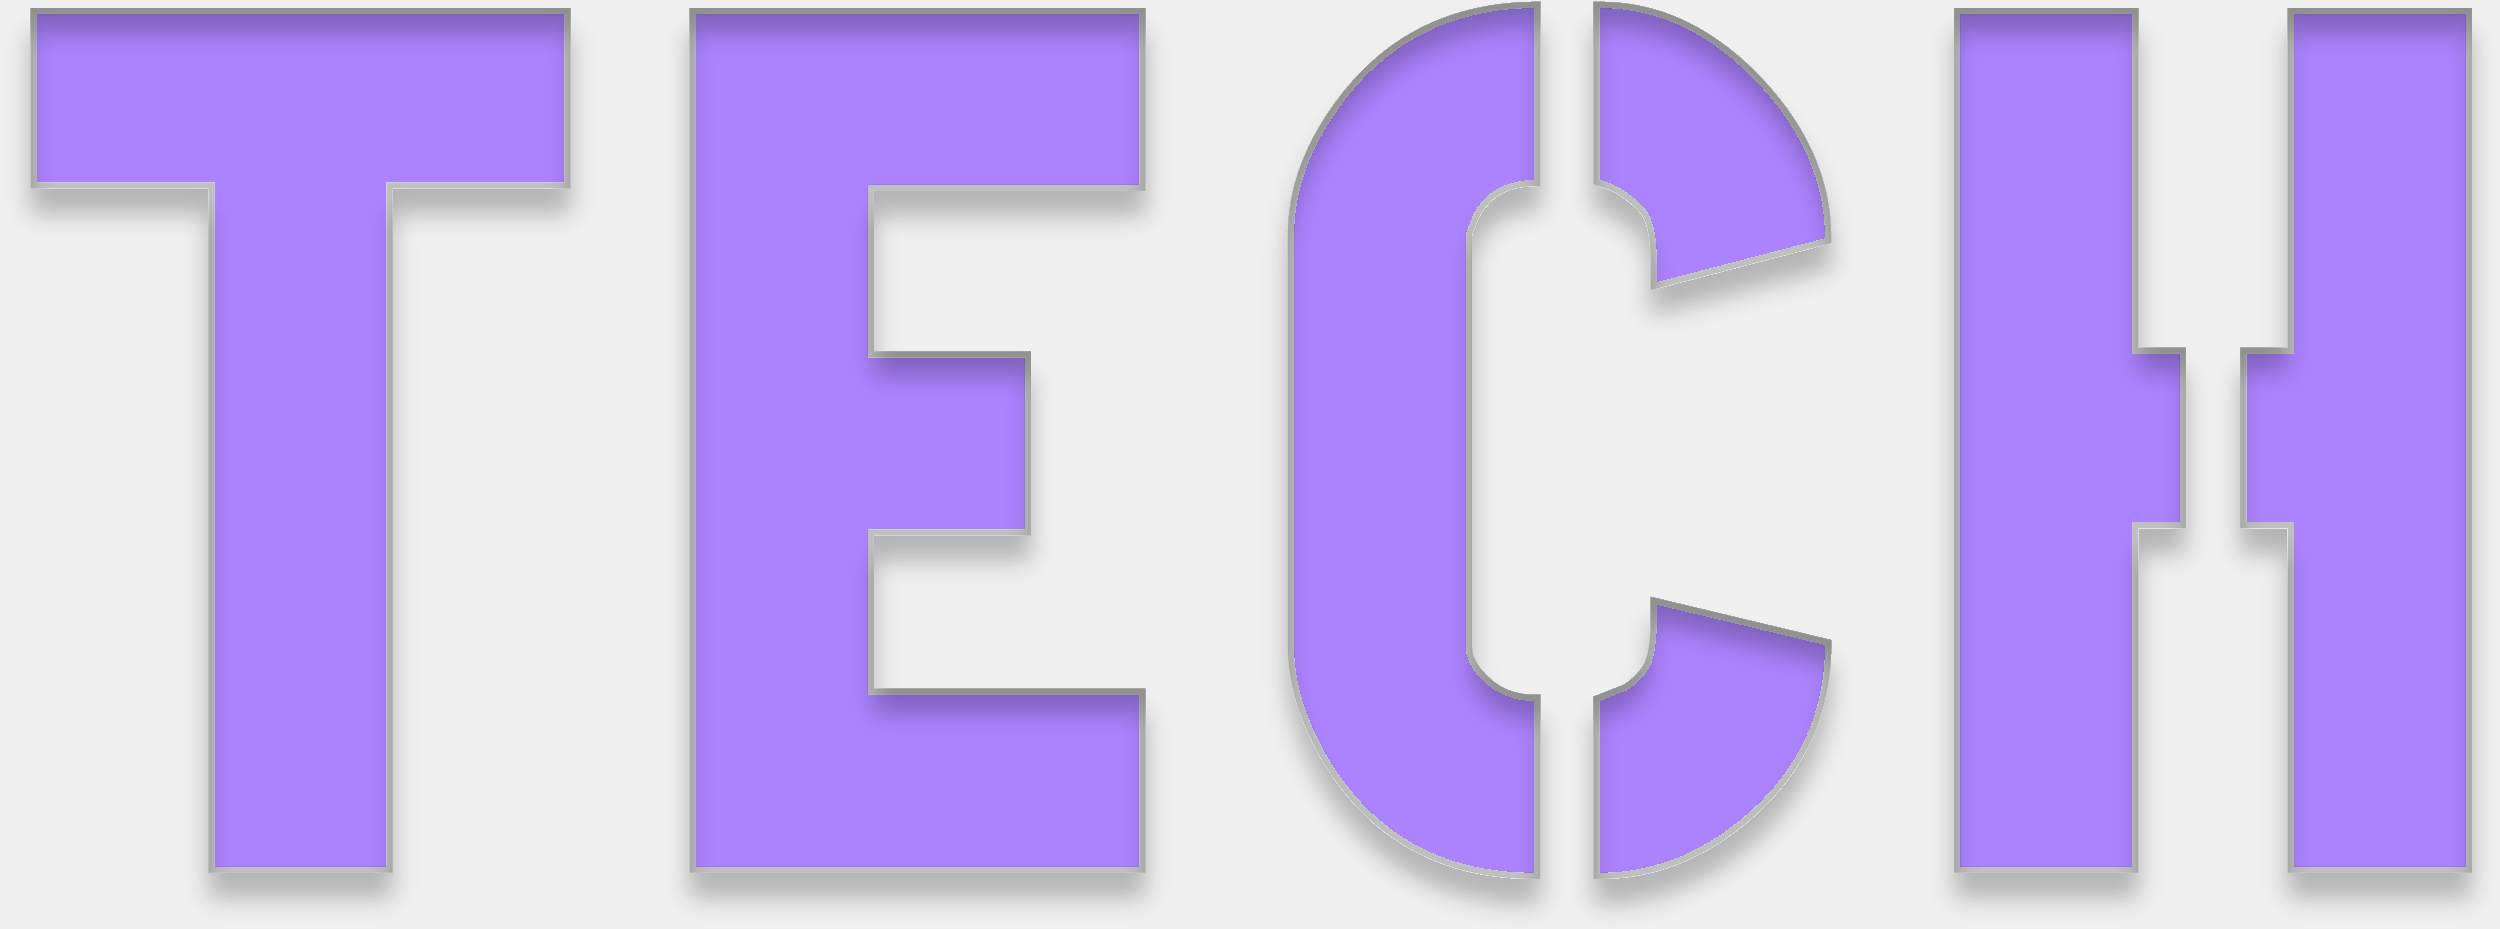
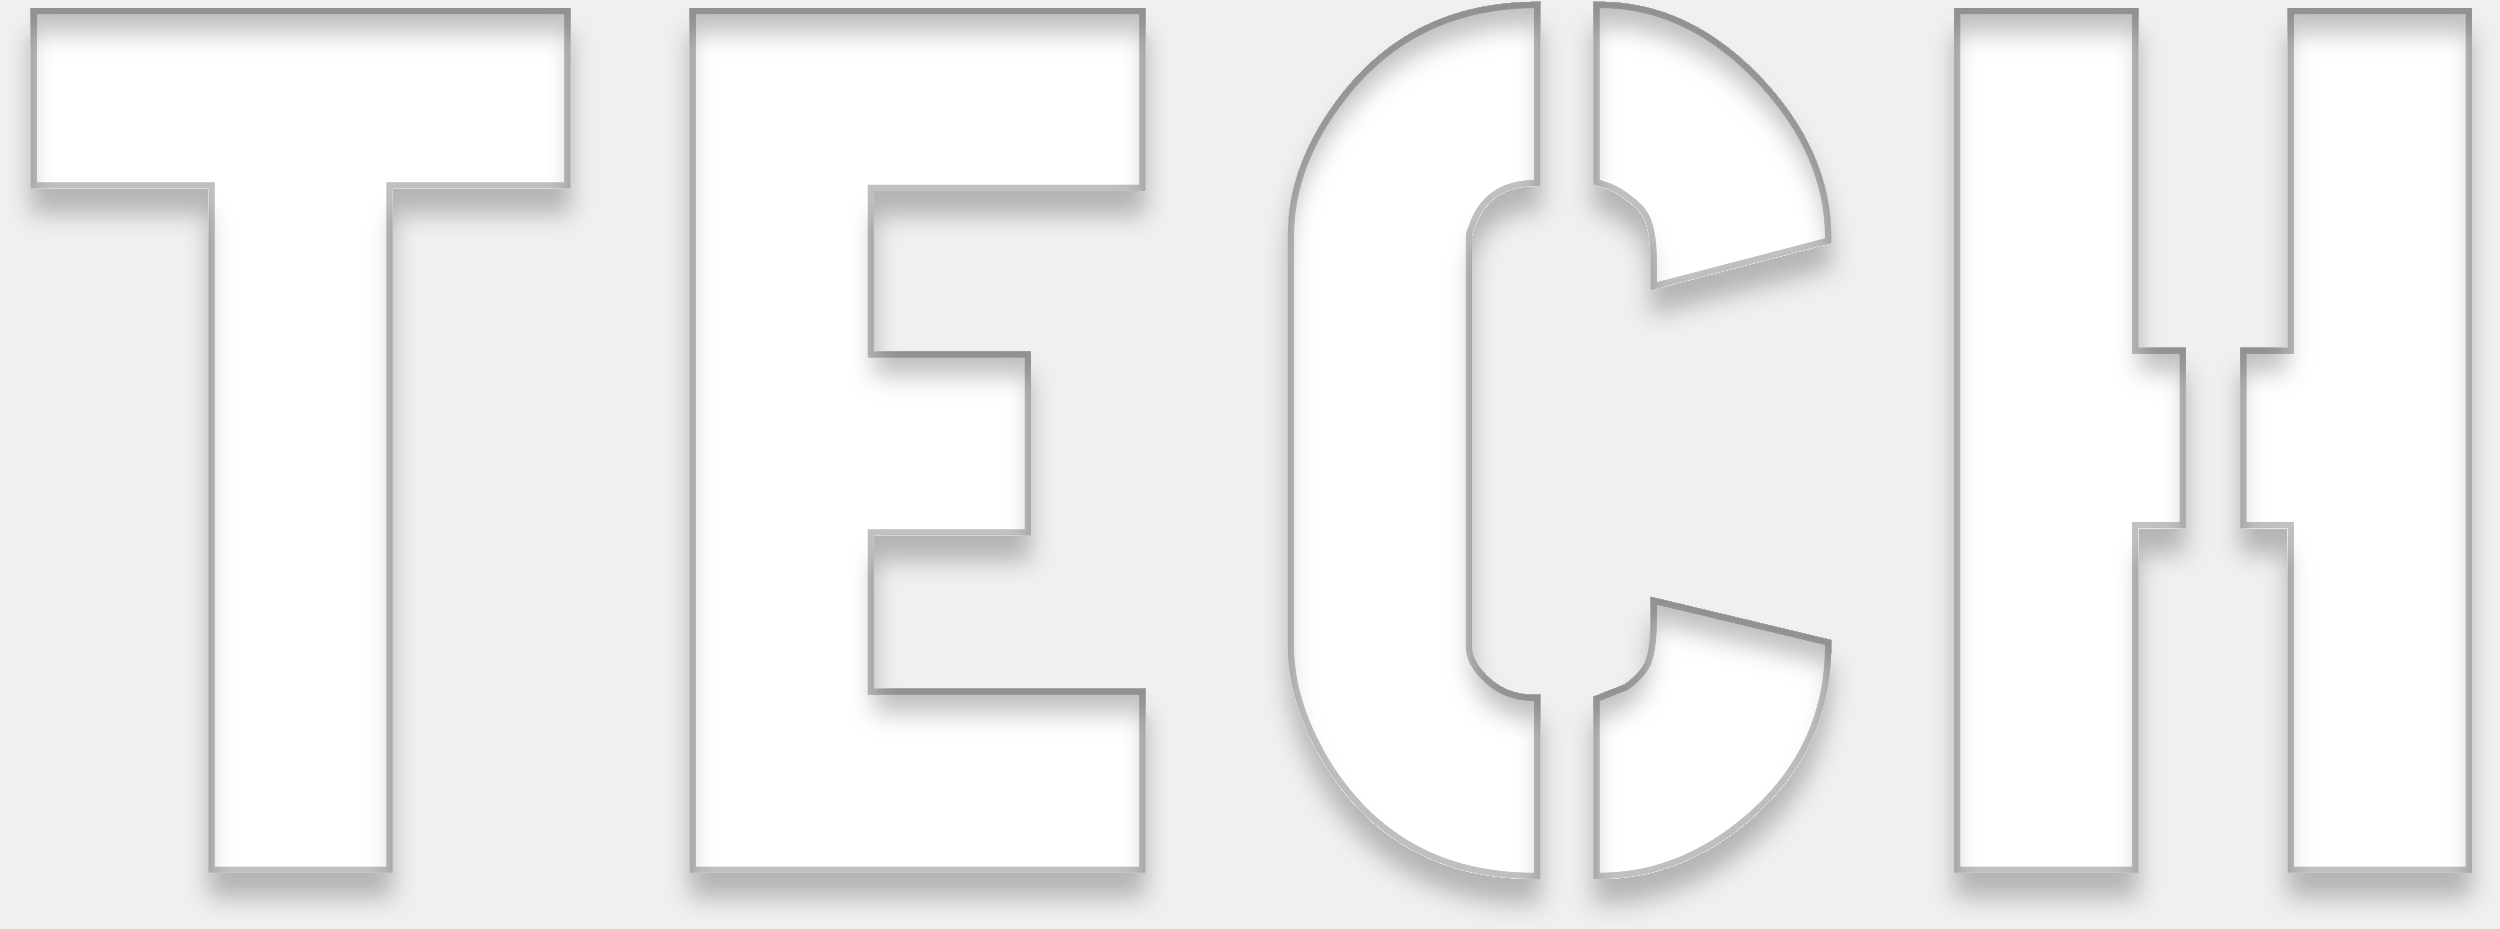
<svg xmlns="http://www.w3.org/2000/svg" width="401" height="149" viewBox="0 0 401 149" fill="none">
  <g filter="url(#filter0_di_216_1253)">
    <mask id="path-1-outside-1_216_1253" maskUnits="userSpaceOnUse" x="4" y="0" width="393" height="141" fill="black">
      <rect fill="white" x="4" width="393" height="141" />
      <path d="M5.93 29.234V2.281H90.5V29.234H61.984V139H34.445V29.234H5.93ZM111.633 139V2.281H182.727V29.625H139.172V57.359H164.367V84.898H139.172V111.461H182.727V139H111.633ZM207.57 103.648V37.828C207.57 30.276 210.37 22.919 215.969 15.758C223.391 6.253 233.417 1.435 246.047 1.305V28.844C240.578 28.974 237.062 31.513 235.5 36.461C235.24 36.982 235.109 37.438 235.109 37.828V103.648C235.109 105.732 236.216 107.75 238.43 109.703C240.513 111.526 243.052 112.438 246.047 112.438V139.977C231.464 139.977 220.461 133.857 213.039 121.617C209.393 115.367 207.57 109.378 207.57 103.648ZM256.594 139.977V112.438C256.594 112.438 258.091 111.852 261.086 110.68C262.909 109.378 264.146 108.01 264.797 106.578C265.448 104.885 265.773 102.477 265.773 99.352V97.008L292.727 103.453C292.727 114.781 288.169 124.156 279.055 131.578C272.154 137.177 264.667 139.977 256.594 139.977ZM256.594 28.844V1.305C266.099 1.305 274.693 5.471 282.375 13.805C289.276 21.357 292.727 29.495 292.727 38.219L265.773 45.25V42.32C265.773 39.065 265.448 36.656 264.797 35.094C264.276 33.792 263.299 32.62 261.867 31.578C260.565 30.537 259.393 29.82 258.352 29.43L256.594 28.844ZM314.445 139V2.281H341.984V56.773H349.602V83.727H341.984V139H314.445ZM360.344 83.727V56.773H367.961V2.281H395.5V139H367.961V83.727H360.344Z" />
    </mask>
-     <path d="M5.93 29.234V2.281H90.5V29.234H61.984V139H34.445V29.234H5.93ZM111.633 139V2.281H182.727V29.625H139.172V57.359H164.367V84.898H139.172V111.461H182.727V139H111.633ZM207.57 103.648V37.828C207.57 30.276 210.37 22.919 215.969 15.758C223.391 6.253 233.417 1.435 246.047 1.305V28.844C240.578 28.974 237.062 31.513 235.5 36.461C235.24 36.982 235.109 37.438 235.109 37.828V103.648C235.109 105.732 236.216 107.75 238.43 109.703C240.513 111.526 243.052 112.438 246.047 112.438V139.977C231.464 139.977 220.461 133.857 213.039 121.617C209.393 115.367 207.57 109.378 207.57 103.648ZM256.594 139.977V112.438C256.594 112.438 258.091 111.852 261.086 110.68C262.909 109.378 264.146 108.01 264.797 106.578C265.448 104.885 265.773 102.477 265.773 99.352V97.008L292.727 103.453C292.727 114.781 288.169 124.156 279.055 131.578C272.154 137.177 264.667 139.977 256.594 139.977ZM256.594 28.844V1.305C266.099 1.305 274.693 5.471 282.375 13.805C289.276 21.357 292.727 29.495 292.727 38.219L265.773 45.25V42.32C265.773 39.065 265.448 36.656 264.797 35.094C264.276 33.792 263.299 32.62 261.867 31.578C260.565 30.537 259.393 29.82 258.352 29.43L256.594 28.844ZM314.445 139V2.281H341.984V56.773H349.602V83.727H341.984V139H314.445ZM360.344 83.727V56.773H367.961V2.281H395.5V139H367.961V83.727H360.344Z" fill="#AB83FE" shape-rendering="crispEdges" />
+     <path d="M5.93 29.234V2.281H90.5V29.234H61.984V139H34.445V29.234H5.93ZM111.633 139V2.281H182.727V29.625H139.172V57.359H164.367V84.898H139.172V111.461H182.727V139H111.633ZM207.57 103.648V37.828C207.57 30.276 210.37 22.919 215.969 15.758C223.391 6.253 233.417 1.435 246.047 1.305V28.844C240.578 28.974 237.062 31.513 235.5 36.461C235.24 36.982 235.109 37.438 235.109 37.828V103.648C235.109 105.732 236.216 107.75 238.43 109.703C240.513 111.526 243.052 112.438 246.047 112.438V139.977C231.464 139.977 220.461 133.857 213.039 121.617C209.393 115.367 207.57 109.378 207.57 103.648ZM256.594 139.977V112.438C256.594 112.438 258.091 111.852 261.086 110.68C262.909 109.378 264.146 108.01 264.797 106.578C265.448 104.885 265.773 102.477 265.773 99.352V97.008L292.727 103.453C292.727 114.781 288.169 124.156 279.055 131.578C272.154 137.177 264.667 139.977 256.594 139.977ZM256.594 28.844V1.305C266.099 1.305 274.693 5.471 282.375 13.805C289.276 21.357 292.727 29.495 292.727 38.219L265.773 45.25V42.32C265.773 39.065 265.448 36.656 264.797 35.094C264.276 33.792 263.299 32.62 261.867 31.578C260.565 30.537 259.393 29.82 258.352 29.43L256.594 28.844ZM314.445 139V2.281H341.984V56.773H349.602V83.727H341.984V139H314.445ZM360.344 83.727V56.773H367.961V2.281H395.5V139H367.961V83.727H360.344Z" fill="white" shape-rendering="crispEdges" />
    <path d="M5.93 29.234H4.93V30.234H5.93V29.234ZM5.93 2.281V1.281H4.93V2.281H5.93ZM90.5 2.281H91.5V1.281H90.5V2.281ZM90.5 29.234V30.234H91.5V29.234H90.5ZM61.984 29.234V28.234H60.984V29.234H61.984ZM61.984 139V140H62.984V139H61.984ZM34.445 139H33.445V140H34.445V139ZM34.445 29.234H35.445V28.234H34.445V29.234ZM6.93 29.234V2.281H4.93V29.234H6.93ZM5.93 3.281H90.5V1.281H5.93V3.281ZM89.5 2.281V29.234H91.5V2.281H89.5ZM90.5 28.234H61.984V30.234H90.5V28.234ZM60.984 29.234V139H62.984V29.234H60.984ZM61.984 138H34.445V140H61.984V138ZM35.445 139V29.234H33.445V139H35.445ZM34.445 28.234H5.93V30.234H34.445V28.234ZM111.633 139H110.633V140H111.633V139ZM111.633 2.281V1.281H110.633V2.281H111.633ZM182.727 2.281H183.727V1.281H182.727V2.281ZM182.727 29.625V30.625H183.727V29.625H182.727ZM139.172 29.625V28.625H138.172V29.625H139.172ZM139.172 57.359H138.172V58.359H139.172V57.359ZM164.367 57.359H165.367V56.359H164.367V57.359ZM164.367 84.898V85.898H165.367V84.898H164.367ZM139.172 84.898V83.898H138.172V84.898H139.172ZM139.172 111.461H138.172V112.461H139.172V111.461ZM182.727 111.461H183.727V110.461H182.727V111.461ZM182.727 139V140H183.727V139H182.727ZM112.633 139V2.281H110.633V139H112.633ZM111.633 3.281H182.727V1.281H111.633V3.281ZM181.727 2.281V29.625H183.727V2.281H181.727ZM182.727 28.625H139.172V30.625H182.727V28.625ZM138.172 29.625V57.359H140.172V29.625H138.172ZM139.172 58.359H164.367V56.359H139.172V58.359ZM163.367 57.359V84.898H165.367V57.359H163.367ZM164.367 83.898H139.172V85.898H164.367V83.898ZM138.172 84.898V111.461H140.172V84.898H138.172ZM139.172 112.461H182.727V110.461H139.172V112.461ZM181.727 111.461V139H183.727V111.461H181.727ZM182.727 138H111.633V140H182.727V138ZM215.969 15.758L216.757 16.374L216.757 16.373L215.969 15.758ZM246.047 1.305H247.047V0.294L246.037 0.305L246.047 1.305ZM246.047 28.844L246.071 29.843L247.047 29.82V28.844H246.047ZM235.5 36.461L236.394 36.908L236.43 36.837L236.454 36.762L235.5 36.461ZM238.43 109.703L237.768 110.453L237.771 110.456L238.43 109.703ZM246.047 112.438H247.047V111.438H246.047V112.438ZM246.047 139.977V140.977H247.047V139.977H246.047ZM213.039 121.617L212.175 122.121L212.18 122.128L212.184 122.136L213.039 121.617ZM256.594 139.977H255.594V140.977H256.594V139.977ZM256.594 112.438L256.229 111.506L255.594 111.755V112.438H256.594ZM261.086 110.68L261.45 111.611L261.566 111.566L261.667 111.493L261.086 110.68ZM264.797 106.578L265.707 106.992L265.72 106.965L265.73 106.937L264.797 106.578ZM265.773 97.008L266.006 96.035L264.773 95.74V97.008H265.773ZM292.727 103.453H293.727V102.664L292.959 102.481L292.727 103.453ZM279.055 131.578L279.685 132.355L279.686 132.354L279.055 131.578ZM256.594 28.844H255.594V29.564L256.278 29.792L256.594 28.844ZM256.594 1.305V0.305H255.594V1.305H256.594ZM282.375 13.805L283.113 13.13L283.11 13.127L282.375 13.805ZM292.727 38.219L292.979 39.186L293.727 38.991V38.219H292.727ZM265.773 45.25H264.773V46.544L266.026 46.218L265.773 45.25ZM264.797 35.094L263.868 35.465L263.871 35.472L263.874 35.478L264.797 35.094ZM261.867 31.578L261.242 32.359L261.26 32.373L261.279 32.387L261.867 31.578ZM258.352 29.43L258.703 28.493L258.685 28.487L258.668 28.481L258.352 29.43ZM208.57 103.648V37.828H206.57V103.648H208.57ZM208.57 37.828C208.57 30.542 211.266 23.396 216.757 16.374L215.181 15.142C209.473 22.442 206.57 30.01 206.57 37.828H208.57ZM216.757 16.373C223.982 7.121 233.715 2.432 246.057 2.305L246.037 0.305C233.119 0.438 222.8 5.384 215.181 15.142L216.757 16.373ZM245.047 1.305V28.844H247.047V1.305H245.047ZM246.023 27.844C243.14 27.913 240.683 28.62 238.723 30.035C236.759 31.454 235.379 33.522 234.546 36.16L236.454 36.762C237.183 34.452 238.343 32.777 239.894 31.656C241.45 30.533 243.485 29.905 246.071 29.843L246.023 27.844ZM234.606 36.014C234.307 36.611 234.109 37.225 234.109 37.828H236.109C236.109 37.65 236.172 37.353 236.394 36.908L234.606 36.014ZM234.109 37.828V103.648H236.109V37.828H234.109ZM234.109 103.648C234.109 106.122 235.432 108.392 237.768 110.453L239.091 108.953C237 107.108 236.109 105.341 236.109 103.648H234.109ZM237.771 110.456C240.052 112.452 242.831 113.438 246.047 113.438V111.438C243.273 111.438 240.974 110.6 239.088 108.951L237.771 110.456ZM245.047 112.438V139.977H247.047V112.438H245.047ZM246.047 138.977C231.805 138.977 221.131 133.033 213.894 121.099L212.184 122.136C219.791 134.681 231.122 140.977 246.047 140.977V138.977ZM213.903 121.113C210.323 114.977 208.57 109.16 208.57 103.648H206.57C206.57 109.596 208.463 115.758 212.175 122.121L213.903 121.113ZM257.594 139.977V112.438H255.594V139.977H257.594ZM256.594 112.438C256.958 113.369 256.958 113.369 256.958 113.369C256.958 113.369 256.958 113.369 256.958 113.369C256.958 113.369 256.958 113.369 256.958 113.369C256.958 113.369 256.958 113.369 256.958 113.369C256.959 113.368 256.959 113.369 256.959 113.368C256.96 113.368 256.961 113.368 256.963 113.367C256.967 113.365 256.968 113.365 256.976 113.362C256.993 113.355 257 113.352 257.028 113.341C257.12 113.305 257.1 113.313 257.239 113.259C257.496 113.158 257.637 113.103 258.081 112.929C258.326 112.833 258.421 112.796 258.713 112.682C258.864 112.623 258.919 112.602 259.081 112.538C259.164 112.506 259.193 112.494 259.279 112.461C259.322 112.444 259.337 112.438 259.381 112.421C259.403 112.412 259.41 112.409 259.433 112.4C259.444 112.396 259.448 112.395 259.459 112.39C259.463 112.389 259.467 112.387 259.472 112.385C259.476 112.383 259.481 112.382 259.485 112.38C259.643 112.318 259.754 112.275 259.924 112.208C260.119 112.132 260.19 112.104 260.397 112.023C260.479 111.991 260.563 111.958 260.648 111.925C260.702 111.904 260.721 111.896 260.776 111.875C260.781 111.873 260.787 111.871 260.792 111.869C260.797 111.866 260.803 111.864 260.808 111.862C260.814 111.86 260.819 111.858 260.825 111.856C260.83 111.854 260.835 111.852 260.841 111.849C260.846 111.847 260.852 111.845 260.857 111.843C260.863 111.841 260.868 111.839 260.874 111.837C260.927 111.816 260.853 111.845 260.906 111.824C260.909 111.823 260.937 111.812 260.939 111.811C260.953 111.805 260.958 111.803 260.972 111.798C261.023 111.778 260.988 111.792 261.039 111.772C261.096 111.75 261.116 111.742 261.174 111.719C261.29 111.674 261.331 111.658 261.45 111.611L260.722 109.748C260.692 109.76 260.681 109.764 260.652 109.776C260.569 109.808 260.665 109.771 260.582 109.803C260.534 109.822 260.596 109.797 260.548 109.816C260.542 109.819 260.536 109.821 260.531 109.823C260.525 109.825 260.519 109.828 260.513 109.83C260.503 109.834 260.489 109.839 260.479 109.843C260.431 109.862 260.493 109.838 260.445 109.857C260.439 109.859 260.434 109.861 260.428 109.863C260.423 109.865 260.417 109.868 260.411 109.87C260.401 109.874 260.387 109.879 260.377 109.883C260.33 109.902 260.391 109.878 260.344 109.896C260.338 109.898 260.333 109.901 260.327 109.903C260.321 109.905 260.316 109.907 260.31 109.909C260.281 109.921 260.207 109.95 260.178 109.961C259.983 110.037 259.851 110.089 259.669 110.16C259.616 110.181 259.598 110.188 259.547 110.208C259.541 110.21 259.492 110.229 259.487 110.232C259.474 110.237 259.47 110.238 259.457 110.243C259.442 110.249 259.443 110.249 259.427 110.255C259.409 110.262 259.327 110.294 259.31 110.301C259.305 110.303 259.3 110.305 259.296 110.306C259.291 110.308 259.286 110.31 259.281 110.312C259.266 110.318 259.267 110.318 259.252 110.323C259.218 110.337 259.257 110.321 259.223 110.335C259.219 110.337 259.214 110.338 259.209 110.34C259.204 110.342 259.2 110.344 259.195 110.346C259.19 110.348 259.185 110.35 259.181 110.351C259.176 110.353 259.171 110.355 259.166 110.357C259.162 110.359 259.157 110.361 259.152 110.363C259.148 110.364 259.143 110.366 259.138 110.368C259.133 110.37 259.129 110.372 259.124 110.374C259.119 110.375 259.115 110.377 259.11 110.379C259.095 110.385 259.096 110.384 259.082 110.39C259.065 110.397 258.987 110.427 258.971 110.433C258.925 110.452 258.908 110.458 258.863 110.476C258.84 110.485 258.832 110.488 258.809 110.497C258.734 110.526 258.831 110.488 258.756 110.517C258.74 110.524 258.667 110.552 258.652 110.558C258.579 110.587 258.673 110.55 258.601 110.578C258.595 110.581 258.581 110.586 258.575 110.588C258.571 110.59 258.567 110.592 258.563 110.593C258.558 110.595 258.554 110.597 258.55 110.598C258.546 110.6 258.529 110.607 258.525 110.608C258.519 110.61 258.505 110.616 258.5 110.618C258.496 110.619 258.492 110.621 258.487 110.623C258.483 110.624 258.479 110.626 258.475 110.628C258.471 110.629 258.467 110.631 258.463 110.632C258.458 110.634 258.454 110.636 258.45 110.637C258.445 110.639 258.431 110.645 258.426 110.647C258.415 110.651 258.412 110.652 258.401 110.656C258.38 110.665 258.373 110.667 258.353 110.675C258.312 110.691 258.297 110.697 258.257 110.713C258.253 110.714 258.249 110.716 258.245 110.717C258.242 110.719 258.238 110.72 258.234 110.722C258.22 110.727 258.224 110.726 258.21 110.731C258.206 110.733 258.203 110.734 258.199 110.736C258.195 110.737 258.191 110.739 258.187 110.74C258.183 110.742 258.179 110.743 258.176 110.745C258.172 110.746 258.168 110.748 258.164 110.749C258.031 110.801 258.114 110.769 257.984 110.82C257.939 110.837 258.008 110.81 257.962 110.828C257.959 110.83 257.955 110.831 257.951 110.832C257.948 110.834 257.944 110.835 257.941 110.837C257.896 110.854 257.942 110.836 257.897 110.854C257.894 110.855 257.89 110.856 257.887 110.858C257.883 110.859 257.88 110.86 257.876 110.862C257.873 110.863 257.869 110.865 257.866 110.866C257.862 110.867 257.858 110.869 257.855 110.87C257.783 110.898 257.906 110.85 257.834 110.878C257.83 110.88 257.827 110.881 257.823 110.882C257.82 110.884 257.816 110.885 257.813 110.887C257.743 110.914 257.8 110.891 257.731 110.919C257.635 110.956 257.746 110.913 257.651 110.95C257.61 110.966 257.613 110.965 257.573 110.981C257.547 110.991 257.56 110.986 257.535 110.995C257.489 111.013 257.562 110.985 257.516 111.003C257.513 111.004 257.51 111.005 257.507 111.007C257.503 111.008 257.5 111.009 257.497 111.01C257.409 111.045 257.511 111.005 257.424 111.039C257.404 111.047 257.426 111.038 257.406 111.046C257.403 111.047 257.4 111.048 257.397 111.049C257.394 111.051 257.391 111.052 257.388 111.053C257.33 111.076 257.428 111.037 257.37 111.06C257.321 111.079 257.402 111.047 257.352 111.067C257.321 111.079 257.245 111.109 257.216 111.12C257.214 111.121 257.211 111.122 257.208 111.123C257.205 111.124 257.203 111.125 257.2 111.126C257.193 111.129 257.191 111.13 257.184 111.133C257.181 111.134 257.178 111.135 257.176 111.136C257.173 111.137 257.17 111.138 257.168 111.139C257.165 111.14 257.162 111.141 257.16 111.142C257.157 111.143 257.154 111.144 257.152 111.145C257.069 111.178 257.202 111.125 257.12 111.158C257.118 111.159 257.091 111.169 257.089 111.17C257.076 111.175 257.072 111.177 257.059 111.182C257.046 111.187 257.057 111.183 257.044 111.188C257.041 111.189 257.039 111.19 257.036 111.191C257.034 111.191 257.031 111.192 257.029 111.193C256.994 111.207 257.034 111.191 257 111.205C256.984 111.211 257 111.205 256.985 111.211C256.937 111.229 257.018 111.198 256.971 111.216C256.956 111.222 256.957 111.221 256.942 111.227C256.94 111.228 256.938 111.229 256.936 111.23C256.933 111.231 256.931 111.232 256.929 111.233C256.917 111.237 256.927 111.233 256.915 111.238C256.838 111.268 256.938 111.229 256.861 111.259C256.844 111.266 256.774 111.293 256.76 111.299C256.758 111.299 256.738 111.307 256.736 111.308C256.734 111.309 256.732 111.309 256.73 111.31C256.728 111.311 256.727 111.312 256.725 111.312C256.723 111.313 256.721 111.314 256.719 111.315C256.717 111.315 256.715 111.316 256.713 111.317C256.711 111.318 256.709 111.319 256.707 111.319C256.705 111.32 256.703 111.321 256.702 111.321C256.7 111.322 256.691 111.326 256.69 111.326C256.674 111.332 256.696 111.324 256.679 111.33C256.673 111.333 256.675 111.332 256.668 111.335C256.623 111.352 256.692 111.325 256.646 111.343C256.636 111.347 256.646 111.343 256.636 111.347C256.634 111.348 256.632 111.349 256.63 111.349C256.629 111.35 256.627 111.351 256.625 111.351C256.615 111.356 256.615 111.355 256.605 111.359C256.599 111.361 256.6 111.361 256.595 111.363C256.585 111.367 256.594 111.363 256.585 111.367C256.57 111.373 256.579 111.369 256.565 111.375C256.56 111.377 256.561 111.376 256.556 111.379C256.542 111.384 256.56 111.377 256.546 111.382C256.545 111.383 256.543 111.383 256.542 111.384C256.54 111.385 256.539 111.385 256.537 111.386C256.511 111.396 256.554 111.379 256.528 111.389C256.478 111.409 256.56 111.377 256.51 111.396C256.509 111.397 256.507 111.398 256.506 111.398C256.504 111.399 256.503 111.399 256.501 111.4C256.473 111.411 256.521 111.392 256.493 111.403C256.473 111.411 256.496 111.402 256.476 111.41C256.473 111.411 256.447 111.421 256.444 111.422C256.443 111.423 256.438 111.425 256.437 111.425C256.423 111.431 256.443 111.423 256.429 111.428C256.382 111.447 256.462 111.415 256.415 111.434C256.4 111.44 256.401 111.439 256.387 111.444C256.355 111.457 256.368 111.452 256.339 111.463C256.294 111.481 256.363 111.454 256.318 111.471C256.268 111.491 256.349 111.459 256.3 111.479C256.299 111.479 256.298 111.479 256.297 111.48C256.297 111.48 256.296 111.48 256.295 111.48C256.295 111.481 256.294 111.481 256.293 111.481C256.292 111.482 256.292 111.482 256.291 111.482C256.287 111.484 256.291 111.482 256.287 111.484C256.286 111.484 256.286 111.484 256.285 111.484C256.284 111.485 256.284 111.485 256.283 111.485C256.261 111.494 256.29 111.483 256.269 111.491C256.232 111.505 256.293 111.482 256.257 111.496C256.249 111.499 256.26 111.494 256.252 111.498C256.244 111.501 256.255 111.496 256.247 111.499C256.247 111.5 256.246 111.5 256.246 111.5C256.245 111.5 256.245 111.5 256.245 111.5C256.244 111.5 256.244 111.5 256.244 111.501C256.243 111.501 256.243 111.501 256.243 111.501C256.242 111.501 256.242 111.501 256.242 111.501C256.242 111.501 256.241 111.502 256.241 111.502C256.241 111.502 256.24 111.502 256.24 111.502C256.24 111.502 256.239 111.502 256.239 111.502C256.225 111.508 256.247 111.499 256.234 111.505C256.234 111.505 256.233 111.505 256.233 111.505C256.233 111.505 256.233 111.505 256.233 111.505C256.231 111.505 256.233 111.505 256.232 111.505C256.23 111.506 256.232 111.505 256.23 111.506C256.229 111.506 256.231 111.506 256.23 111.506C256.229 111.506 256.23 111.506 256.23 111.506C256.23 111.506 256.23 111.506 256.23 111.506C256.229 111.506 256.229 111.506 256.229 111.506C256.229 111.506 256.229 111.506 256.229 111.506C256.229 111.506 256.229 111.506 256.594 112.438ZM261.667 111.493C263.576 110.13 264.959 108.638 265.707 106.992L263.887 106.164C263.333 107.383 262.242 108.625 260.505 109.866L261.667 111.493ZM265.73 106.937C266.446 105.076 266.773 102.524 266.773 99.352H264.773C264.773 102.429 264.45 104.695 263.864 106.219L265.73 106.937ZM266.773 99.352V97.008H264.773V99.352H266.773ZM265.541 97.98L292.494 104.426L292.959 102.481L266.006 96.035L265.541 97.98ZM291.727 103.453C291.727 114.468 287.315 123.562 278.423 130.803L279.686 132.354C289.024 124.75 293.727 115.095 293.727 103.453H291.727ZM278.425 130.802C271.683 136.272 264.414 138.977 256.594 138.977V140.977C264.92 140.977 272.625 138.083 279.685 132.355L278.425 130.802ZM257.594 28.844V1.305H255.594V28.844H257.594ZM256.594 2.305C265.766 2.305 274.107 6.312 281.64 14.482L283.11 13.127C275.278 4.631 266.432 0.305 256.594 0.305V2.305ZM281.637 14.479C288.4 21.881 291.727 29.787 291.727 38.219H293.727C293.727 29.203 290.152 20.833 283.113 13.13L281.637 14.479ZM292.474 37.251L265.521 44.282L266.026 46.218L292.979 39.186L292.474 37.251ZM266.773 45.25V42.32H264.773V45.25H266.773ZM266.773 42.32C266.773 39.032 266.45 36.46 265.72 34.709L263.874 35.478C264.446 36.852 264.773 39.098 264.773 42.32H266.773ZM265.725 34.722C265.118 33.205 264 31.893 262.455 30.769L261.279 32.387C262.599 33.347 263.434 34.379 263.868 35.465L265.725 34.722ZM262.492 30.797C261.144 29.719 259.879 28.935 258.703 28.493L258 30.366C258.907 30.706 259.986 31.354 261.242 32.359L262.492 30.797ZM258.668 28.481L256.91 27.895L256.278 29.792L258.035 30.378L258.668 28.481ZM314.445 139H313.445V140H314.445V139ZM314.445 2.281V1.281H313.445V2.281H314.445ZM341.984 2.281H342.984V1.281H341.984V2.281ZM341.984 56.773H340.984V57.773H341.984V56.773ZM349.602 56.773H350.602V55.773H349.602V56.773ZM349.602 83.727V84.727H350.602V83.727H349.602ZM341.984 83.727V82.727H340.984V83.727H341.984ZM341.984 139V140H342.984V139H341.984ZM360.344 83.727H359.344V84.727H360.344V83.727ZM360.344 56.773V55.773H359.344V56.773H360.344ZM367.961 56.773V57.773H368.961V56.773H367.961ZM367.961 2.281V1.281H366.961V2.281H367.961ZM395.5 2.281H396.5V1.281H395.5V2.281ZM395.5 139V140H396.5V139H395.5ZM367.961 139H366.961V140H367.961V139ZM367.961 83.727H368.961V82.727H367.961V83.727ZM315.445 139V2.281H313.445V139H315.445ZM314.445 3.281H341.984V1.281H314.445V3.281ZM340.984 2.281V56.773H342.984V2.281H340.984ZM341.984 57.773H349.602V55.773H341.984V57.773ZM348.602 56.773V83.727H350.602V56.773H348.602ZM349.602 82.727H341.984V84.727H349.602V82.727ZM340.984 83.727V139H342.984V83.727H340.984ZM341.984 138H314.445V140H341.984V138ZM361.344 83.727V56.773H359.344V83.727H361.344ZM360.344 57.773H367.961V55.773H360.344V57.773ZM368.961 56.773V2.281H366.961V56.773H368.961ZM367.961 3.281H395.5V1.281H367.961V3.281ZM394.5 2.281V139H396.5V2.281H394.5ZM395.5 138H367.961V140H395.5V138ZM368.961 139V83.727H366.961V139H368.961ZM367.961 82.727H360.344V84.727H367.961V82.727Z" fill="black" fill-opacity="0.2" mask="url(#path-1-outside-1_216_1253)" />
  </g>
  <defs>
    <filter id="filter0_di_216_1253" x="0.93" y="0.294" width="399.57" height="148.682" filterUnits="userSpaceOnUse" color-interpolation-filters="sRGB">
      <feFlood flood-opacity="0" result="BackgroundImageFix" />
      <feColorMatrix in="SourceAlpha" type="matrix" values="0 0 0 0 0 0 0 0 0 0 0 0 0 0 0 0 0 0 127 0" result="hardAlpha" />
      <feOffset dy="4" />
      <feGaussianBlur stdDeviation="2" />
      <feComposite in2="hardAlpha" operator="out" />
      <feColorMatrix type="matrix" values="0 0 0 0 0 0 0 0 0 0 0 0 0 0 0 0 0 0 0.25 0" />
      <feBlend mode="normal" in2="BackgroundImageFix" result="effect1_dropShadow_216_1253" />
      <feBlend mode="normal" in="SourceGraphic" in2="effect1_dropShadow_216_1253" result="shape" />
      <feColorMatrix in="SourceAlpha" type="matrix" values="0 0 0 0 0 0 0 0 0 0 0 0 0 0 0 0 0 0 127 0" result="hardAlpha" />
      <feOffset dy="4" />
      <feGaussianBlur stdDeviation="2" />
      <feComposite in2="hardAlpha" operator="arithmetic" k2="-1" k3="1" />
      <feColorMatrix type="matrix" values="0 0 0 0 0 0 0 0 0 0 0 0 0 0 0 0 0 0 0.25 0" />
      <feBlend mode="normal" in2="shape" result="effect2_innerShadow_216_1253" />
    </filter>
  </defs>
</svg>
